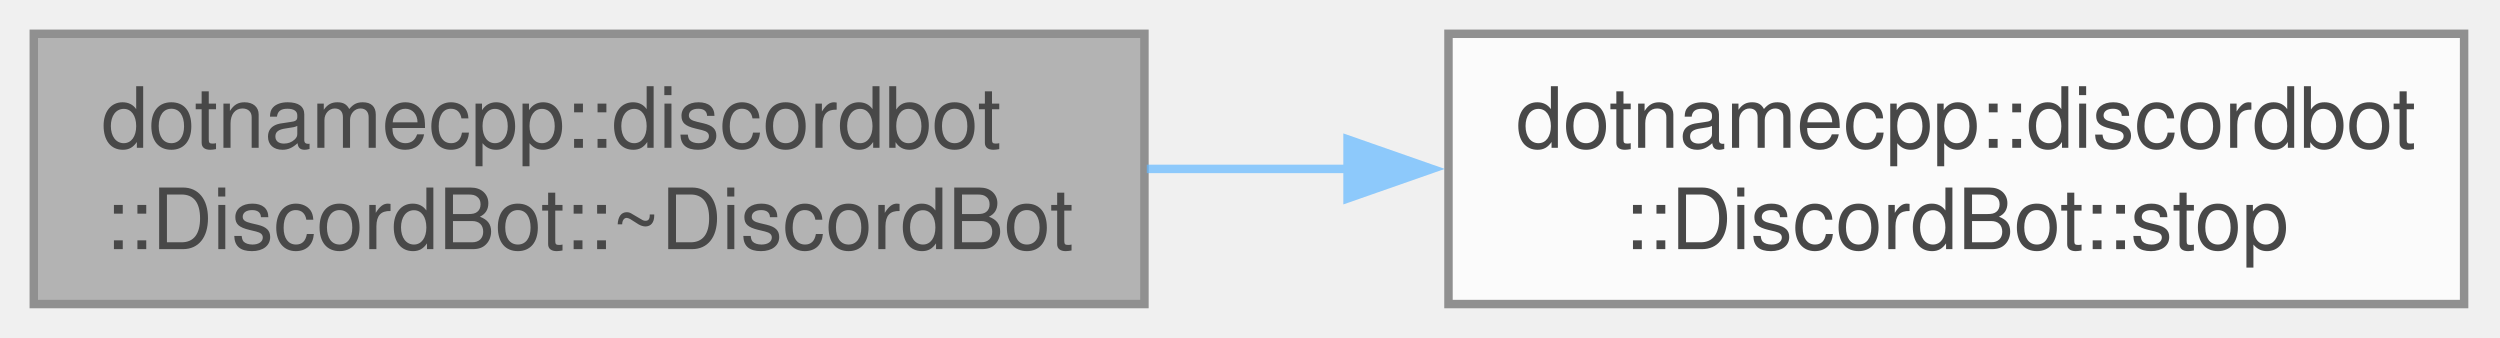
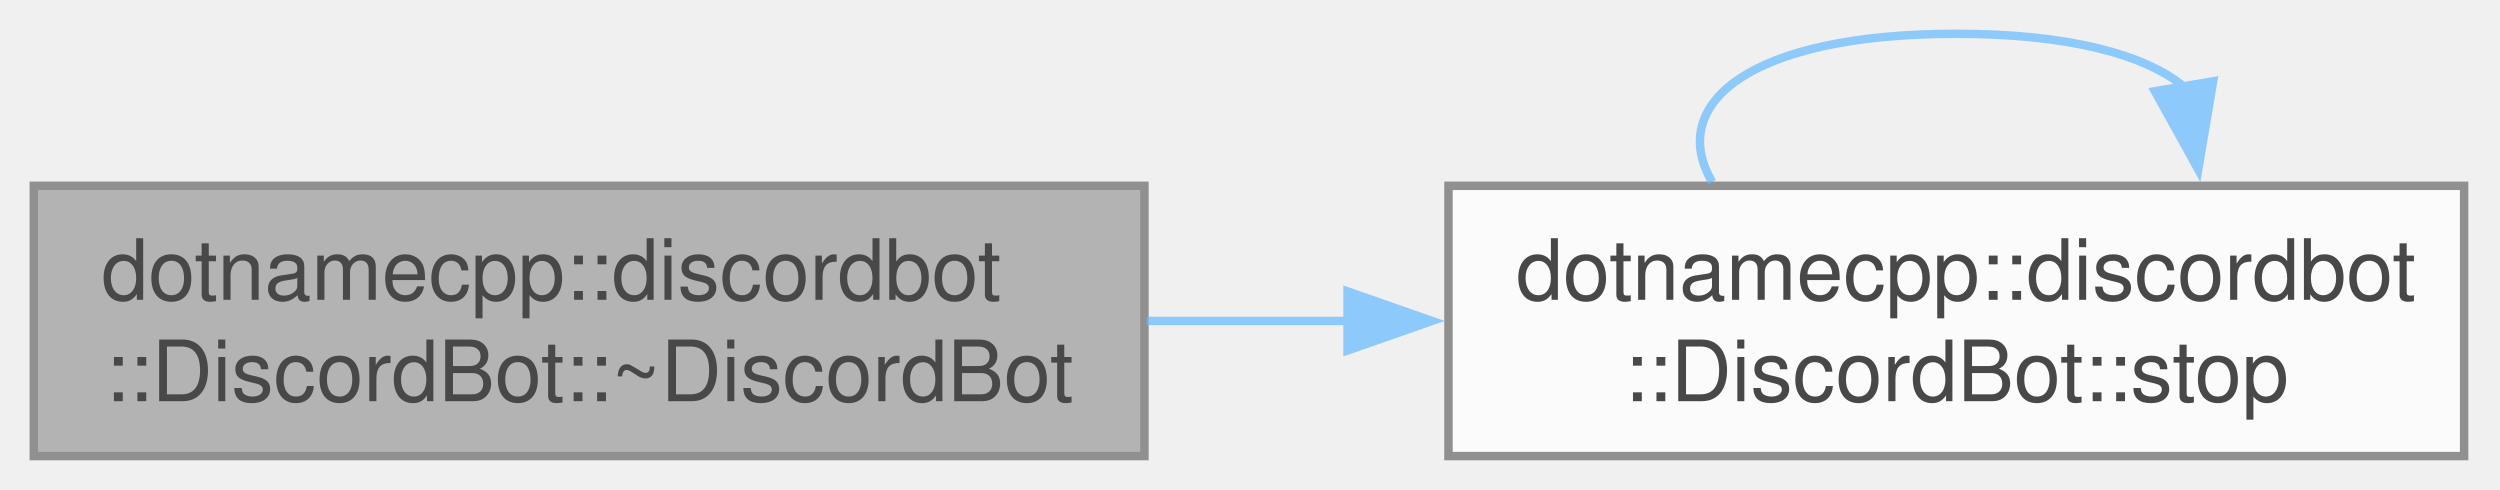
- <svg xmlns="http://www.w3.org/2000/svg" xmlns:xlink="http://www.w3.org/1999/xlink" width="296pt" height="40pt" viewBox="0.00 0.00 296.00 40.00">
+ <svg xmlns="http://www.w3.org/2000/svg" xmlns:xlink="http://www.w3.org/1999/xlink" width="296pt" height="58pt" viewBox="0.00 0.00 296.00 58.00">
  <svg id="main" version="1.1" xml:space="preserve">
    <style type="text/css">
.node, .edge {opacity: 0.7;}
.node.selected, .edge.selected {opacity: 1;}
.edge:hover path { stroke: red; }
.edge:hover polygon { stroke: red; fill: red; }
</style>
    <svg id="graph" class="graph">
-       <g id="graph0" class="graph" transform="scale(1 1) rotate(0) translate(4 36)">
+       <g id="graph0" class="graph" transform="scale(1 1) rotate(0) translate(4 54)">
        <g id="Node000001" class="node">
          <g id="a_Node000001">
            <a xlink:title=" ">
              <polygon fill="#999999" stroke="#666666" points="131.5,-32 0,-32 0,0 131.5,0 131.5,-32" />
              <text xml:space="preserve" text-anchor="start" x="8" y="-18.5" font-family="Helvetica,sans-Serif" font-size="10.00">dotnamecpp::discordbot</text>
              <text xml:space="preserve" text-anchor="middle" x="65.75" y="-6.5" font-family="Helvetica,sans-Serif" font-size="10.00">::DiscordBot::~DiscordBot</text>
            </a>
          </g>
        </g>
        <g id="Node000002" class="node">
          <g id="a_Node000002">
            <a xlink:href="classdotnamecpp_1_1discordbot_1_1DiscordBot.html#a5cac9d7eea641a37523ca99d8d38963c" target="_top" xlink:title="Stop the Discord bot.">
              <polygon fill="white" stroke="#666666" points="287.75,-32 167.5,-32 167.5,0 287.75,0 287.75,-32" />
              <text xml:space="preserve" text-anchor="start" x="175.5" y="-18.5" font-family="Helvetica,sans-Serif" font-size="10.00">dotnamecpp::discordbot</text>
              <text xml:space="preserve" text-anchor="middle" x="227.62" y="-6.5" font-family="Helvetica,sans-Serif" font-size="10.00">::DiscordBot::stop</text>
            </a>
          </g>
        </g>
        <g id="edge1_Node000001_Node000002" class="edge">
          <g id="a_edge1_Node000001_Node000002">
            <a xlink:title=" ">
              <path fill="none" stroke="#63b8ff" d="M131.78,-16C139.62,-16 147.66,-16 155.58,-16" />
              <polygon fill="#63b8ff" stroke="#63b8ff" points="155.55,-19.5 165.55,-16 155.55,-12.5 155.55,-19.5" />
            </a>
          </g>
        </g>
+         <g id="edge2_Node000002_Node000002" class="edge">
+           <g id="a_edge2_Node000002_Node000002">
+             <a xlink:title=" ">
+               <path fill="none" stroke="#63b8ff" d="M198.73,-32.44C193.33,-41.58 202.96,-50 227.62,-50 241.11,-50 250.1,-47.48 254.6,-43.71" />
+               <polygon fill="#63b8ff" stroke="#63b8ff" points="258.04,-44.38 256.27,-33.93 251.14,-43.2 258.04,-44.38" />
+             </a>
+           </g>
+         </g>
      </g>
    </svg>
  </svg>
  <style type="text/css">

[data-mouse-over-selected='false'] { opacity: 0.7; }
[data-mouse-over-selected='true']  { opacity: 1.0; }

</style>
</svg>
